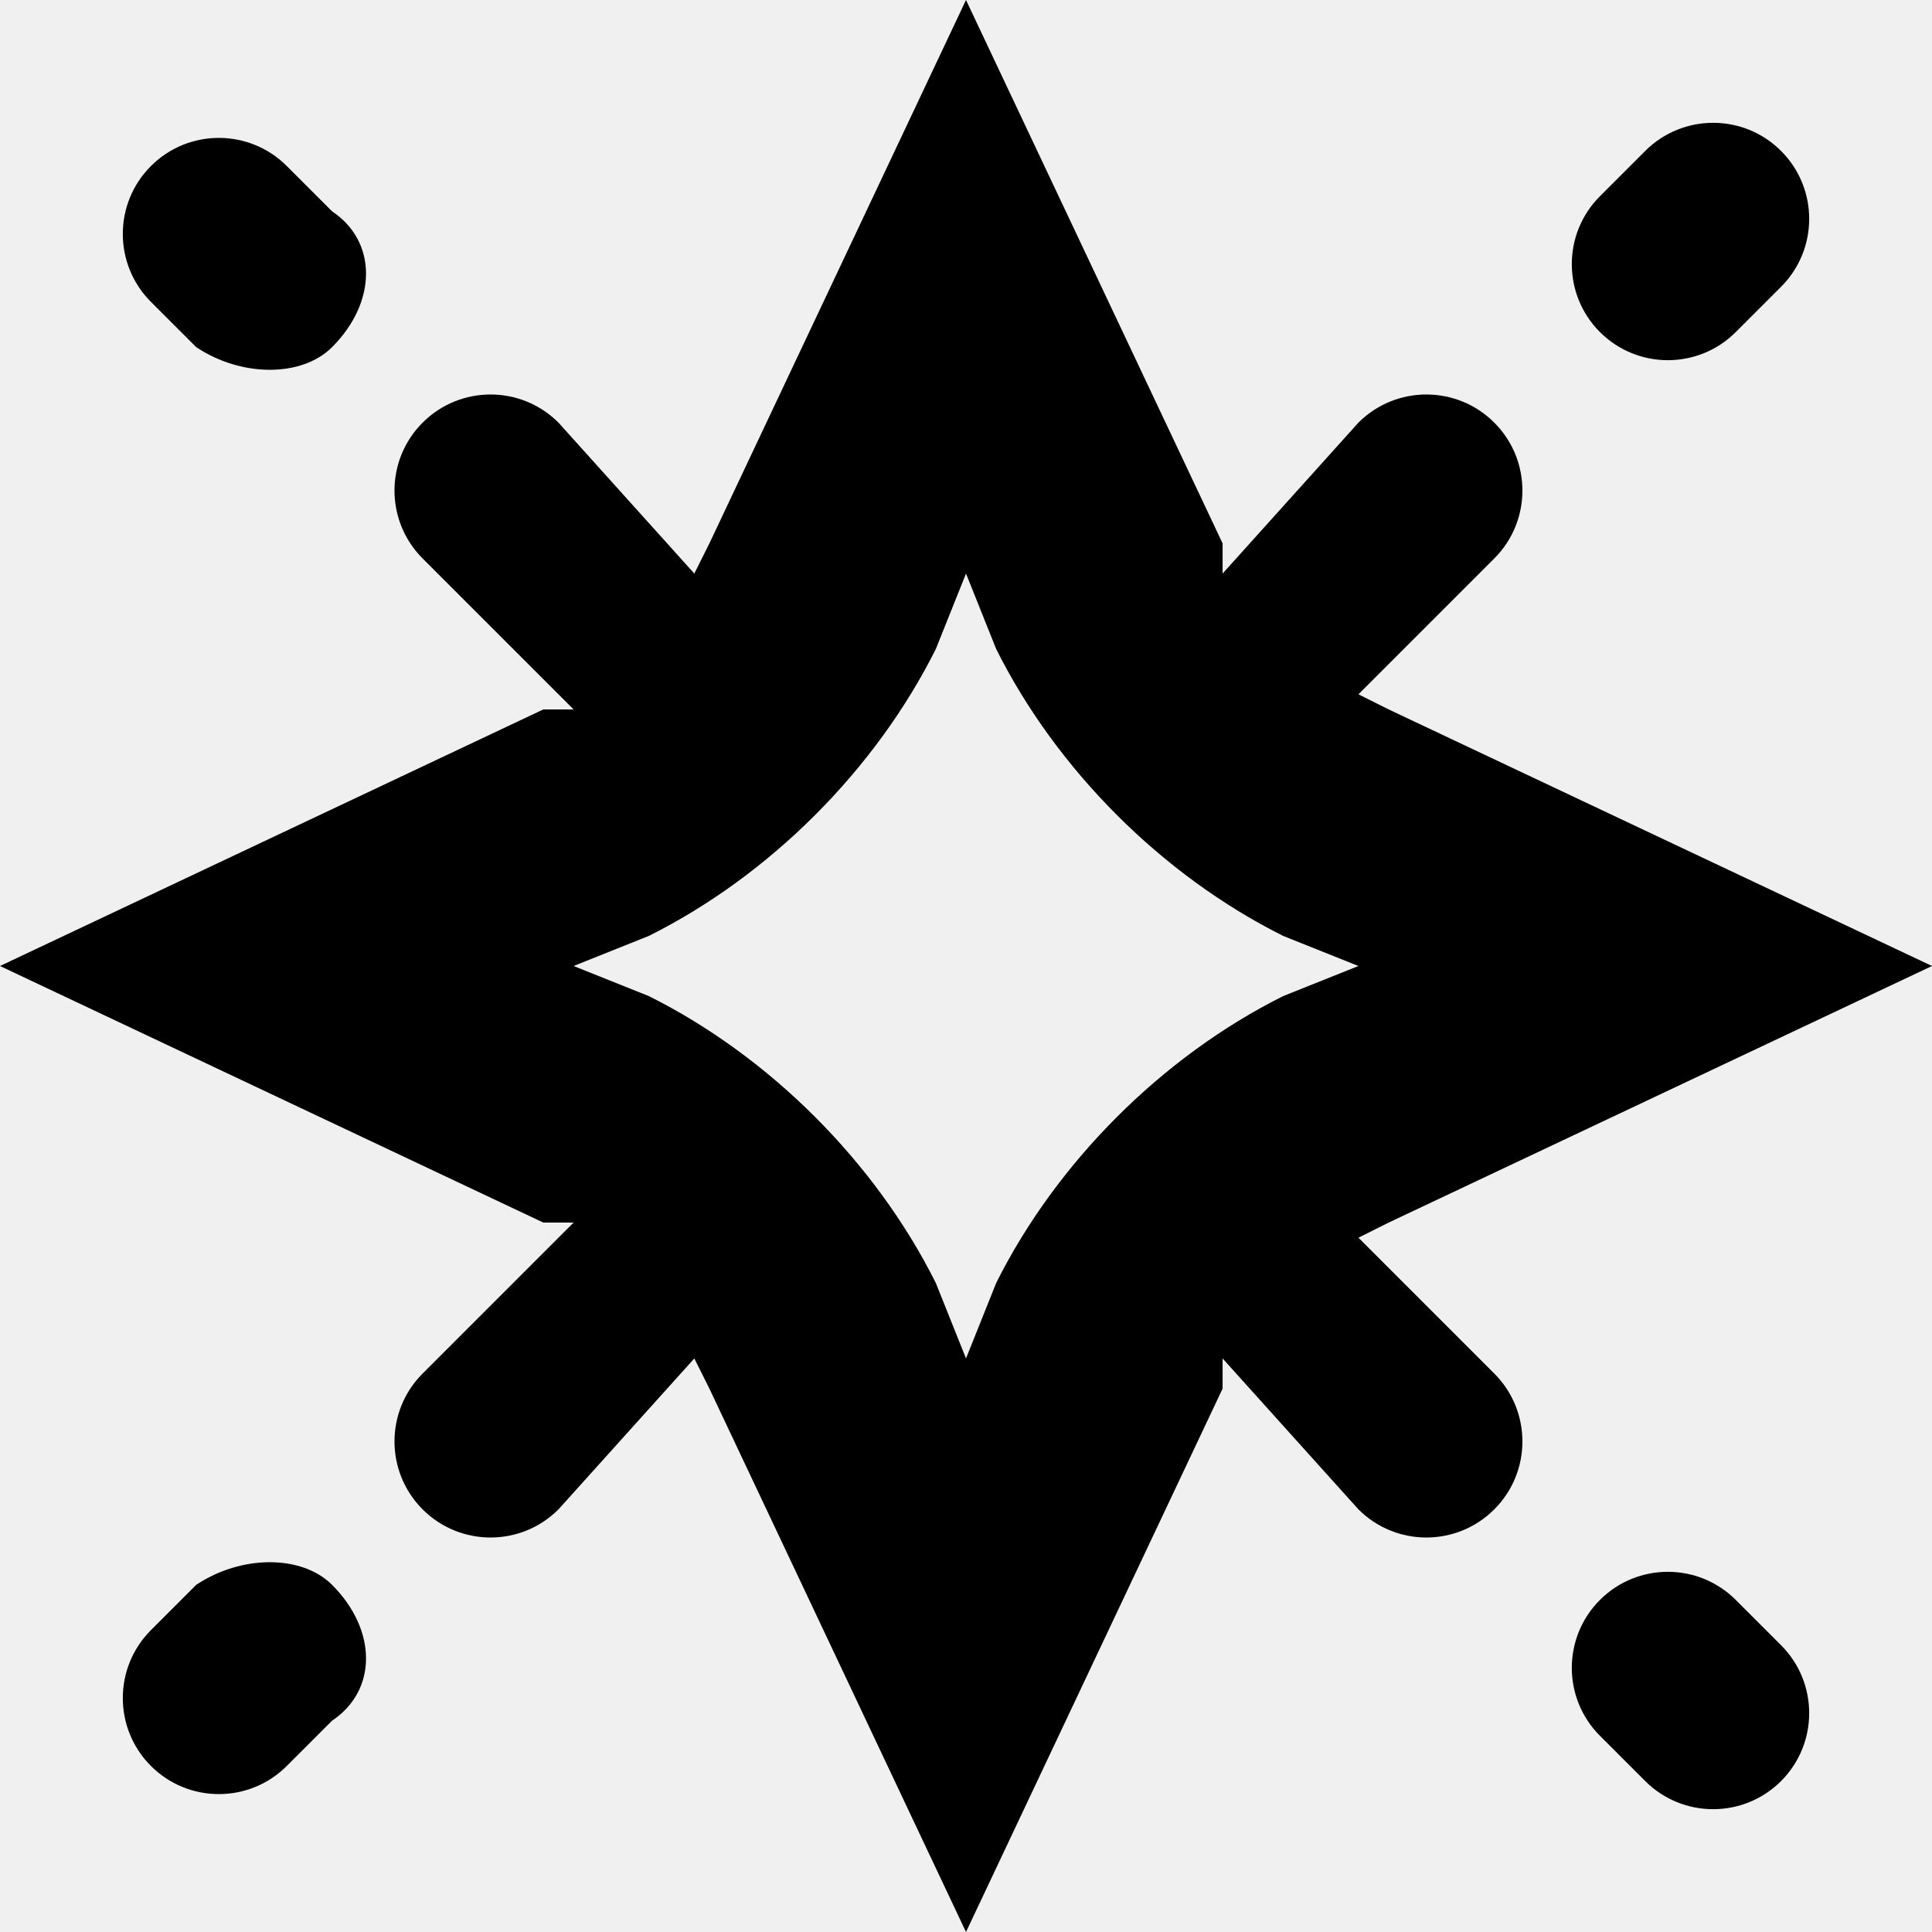
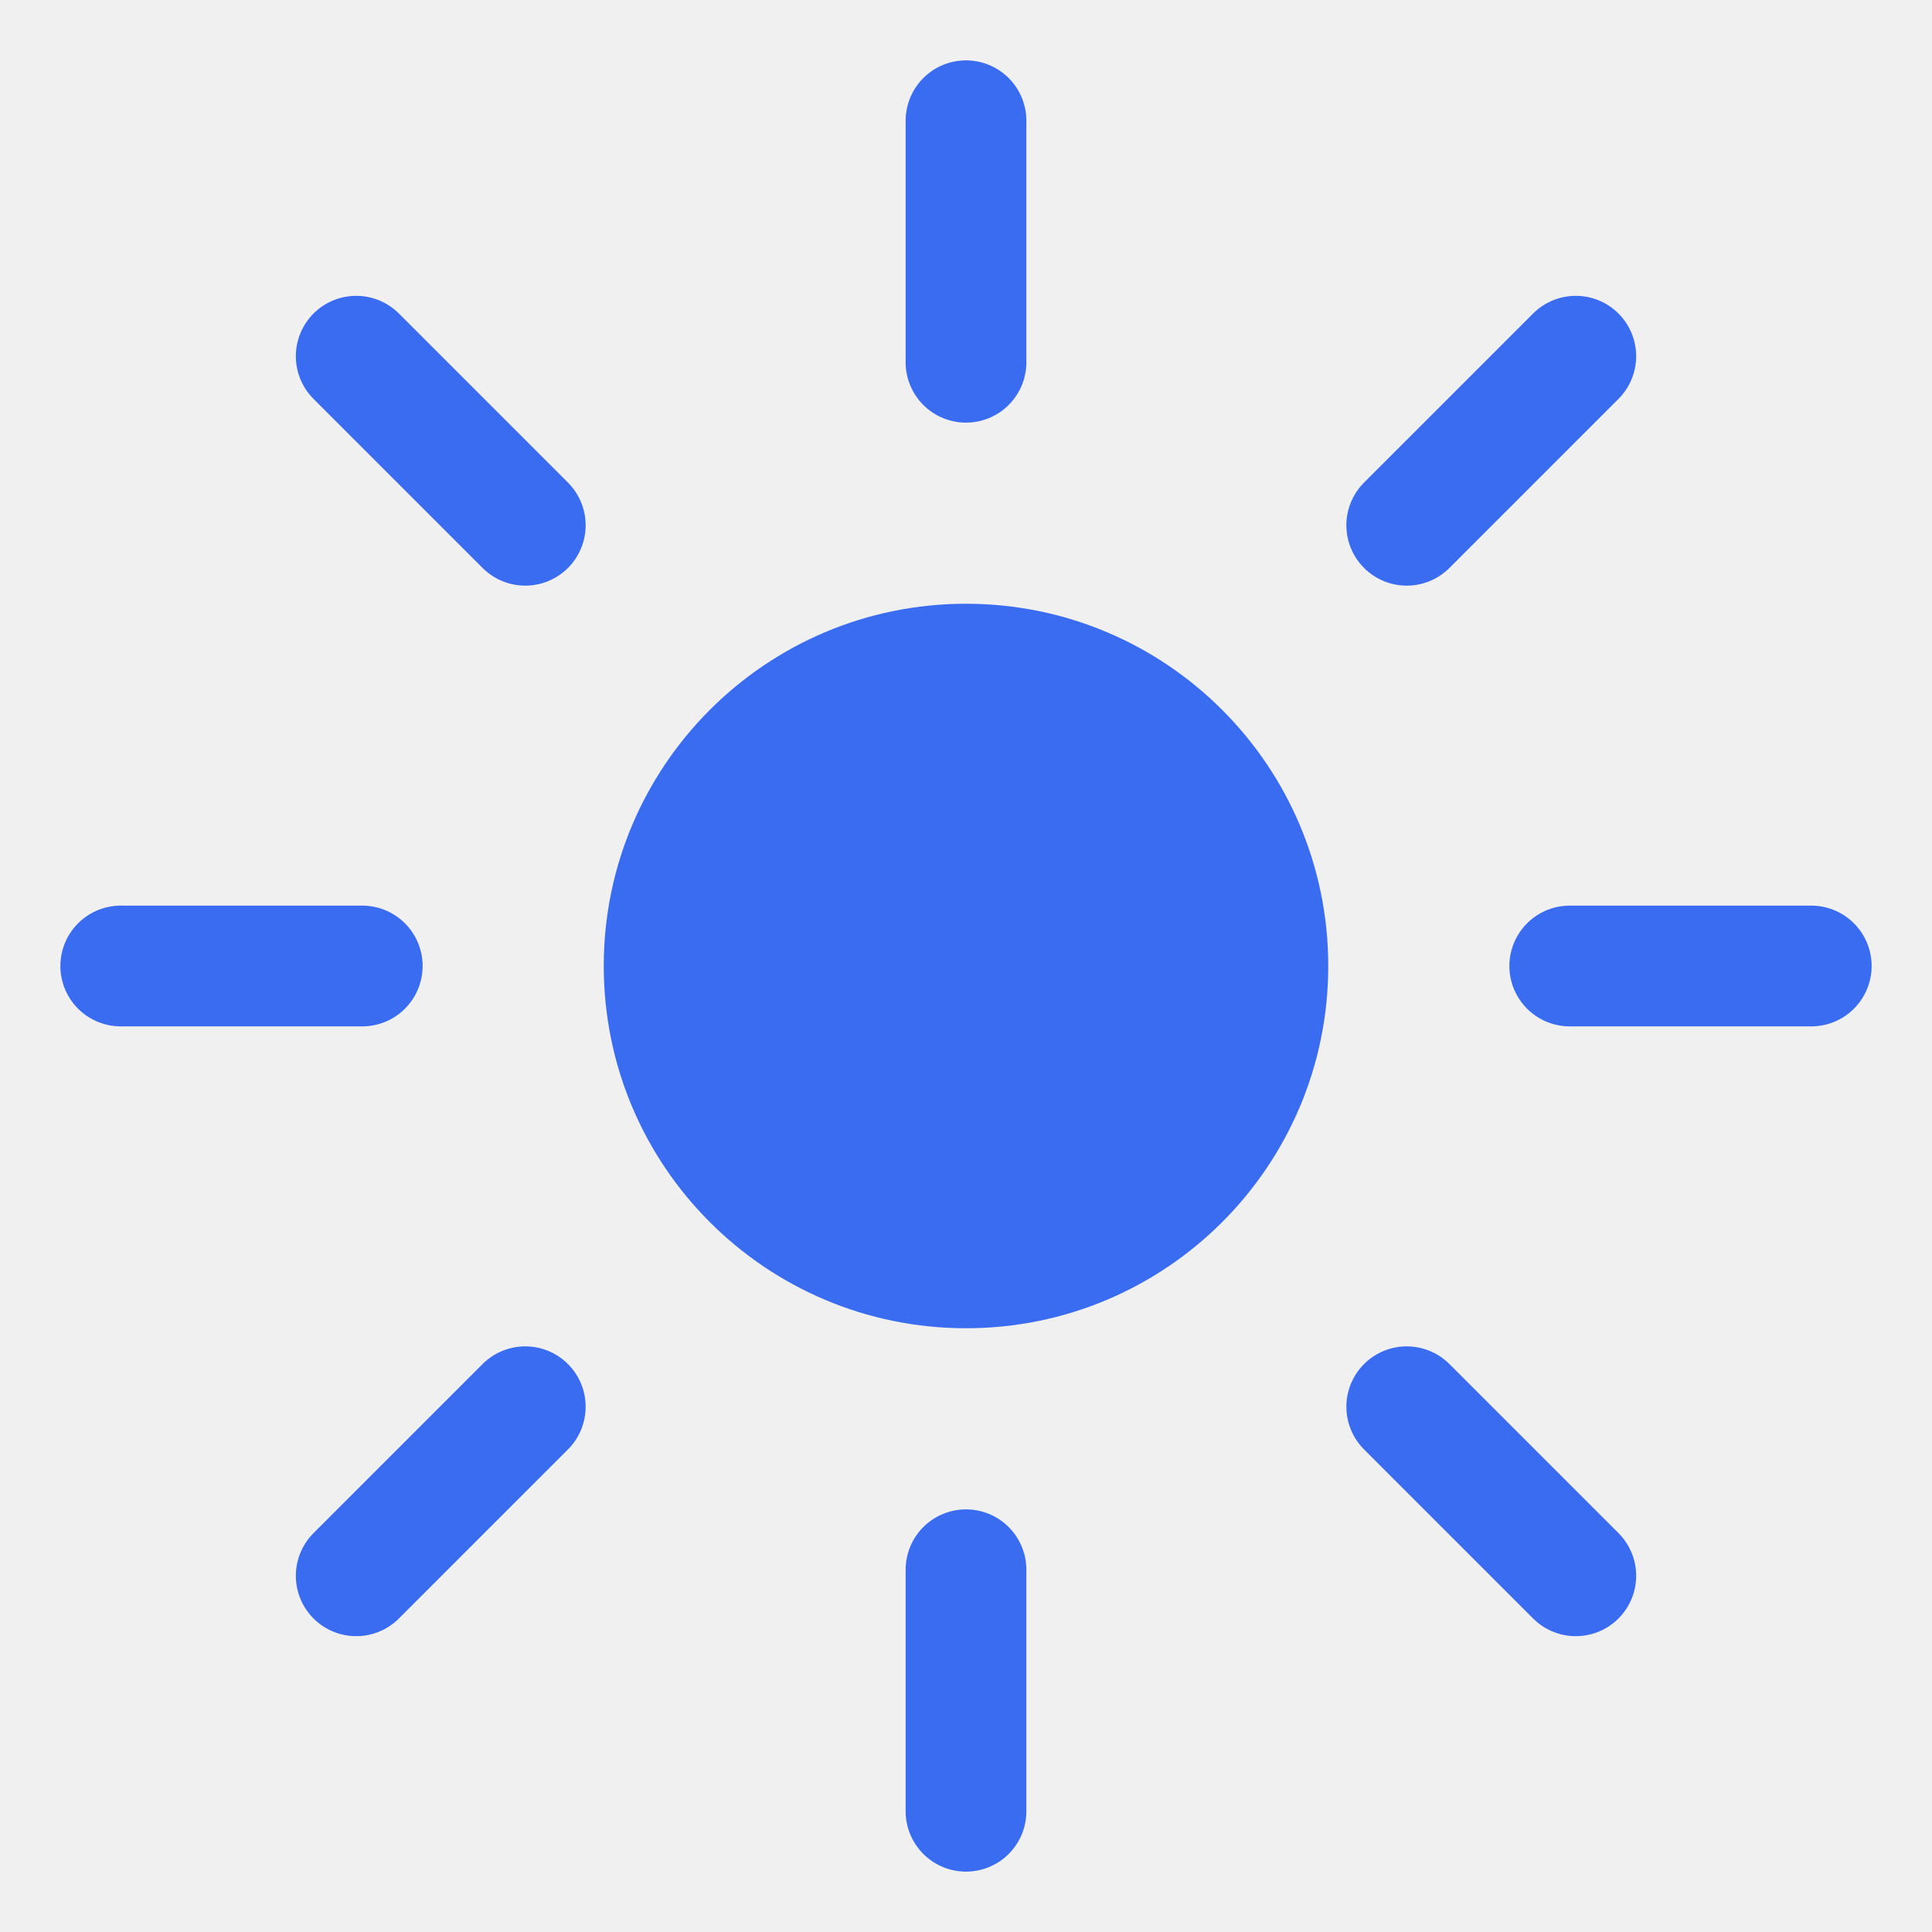
- <svg xmlns="http://www.w3.org/2000/svg" viewBox="0 0 128 128">
-   <path fill-rule="evenodd" d="M81 36 64 0 47 36l-1 2-9-10a6 6 0 0 0-9 9l10 10h-2L0 64l36 17h2L28 91a6 6 0 1 0 9 9l9-10 1 2 17 36 17-36v-2l9 10a6 6 0 1 0 9-9l-9-9 2-1 36-17-36-17-2-1 9-9a6 6 0 1 0-9-9l-9 10v-2Zm-17 2-2 5c-4 8-11 15-19 19l-5 2 5 2c8 4 15 11 19 19l2 5 2-5c4-8 11-15 19-19l5-2-5-2c-8-4-15-11-19-19l-2-5Z" clip-rule="evenodd" />
-   <path d="M118 19a6 6 0 0 0-9-9l-3 3a6 6 0 1 0 9 9l3-3Zm-96 4c-2 2-6 2-9 0l-3-3a6 6 0 1 1 9-9l3 3c3 2 3 6 0 9Zm0 82c-2-2-6-2-9 0l-3 3a6 6 0 1 0 9 9l3-3c3-2 3-6 0-9Zm96 4a6 6 0 0 1-9 9l-3-3a6 6 0 1 1 9-9l3 3Z" />
-   <style>path{fill:#000}@media (prefers-color-scheme:dark){path{fill:#fff}}</style>
+ <svg xmlns="http://www.w3.org/2000/svg" viewBox="0 0 32 32">
+   <circle cx="16" cy="16" r="6" fill="currentColor" />
+   <g stroke="currentColor" stroke-width="2" stroke-linecap="round">
+     <line x1="16" y1="2" x2="16" y2="6" />
+     <line x1="16" y1="26" x2="16" y2="30" />
+     <line x1="2" y1="16" x2="6" y2="16" />
+     <line x1="26" y1="16" x2="30" y2="16" />
+     <line x1="5.9" y1="5.9" x2="8.7" y2="8.7" />
+     <line x1="23.3" y1="23.3" x2="26.1" y2="26.1" />
+     <line x1="5.9" y1="26.1" x2="8.7" y2="23.3" />
+     <line x1="23.3" y1="8.7" x2="26.1" y2="5.9" />
+   </g>
+   <style>
+     svg { color: #396cf0; }
+     @media (prefers-color-scheme: dark) {
+       svg { color: #5c82f7; }
+     }
+   </style>
</svg>
